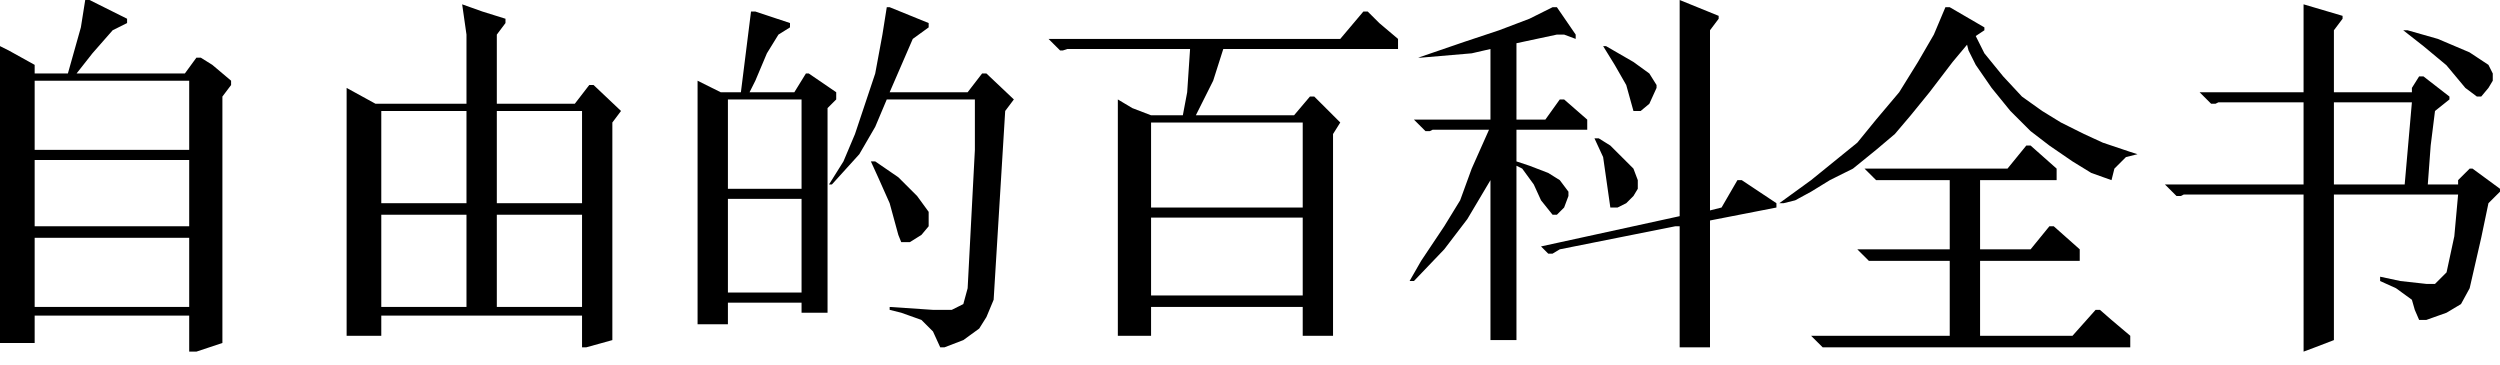
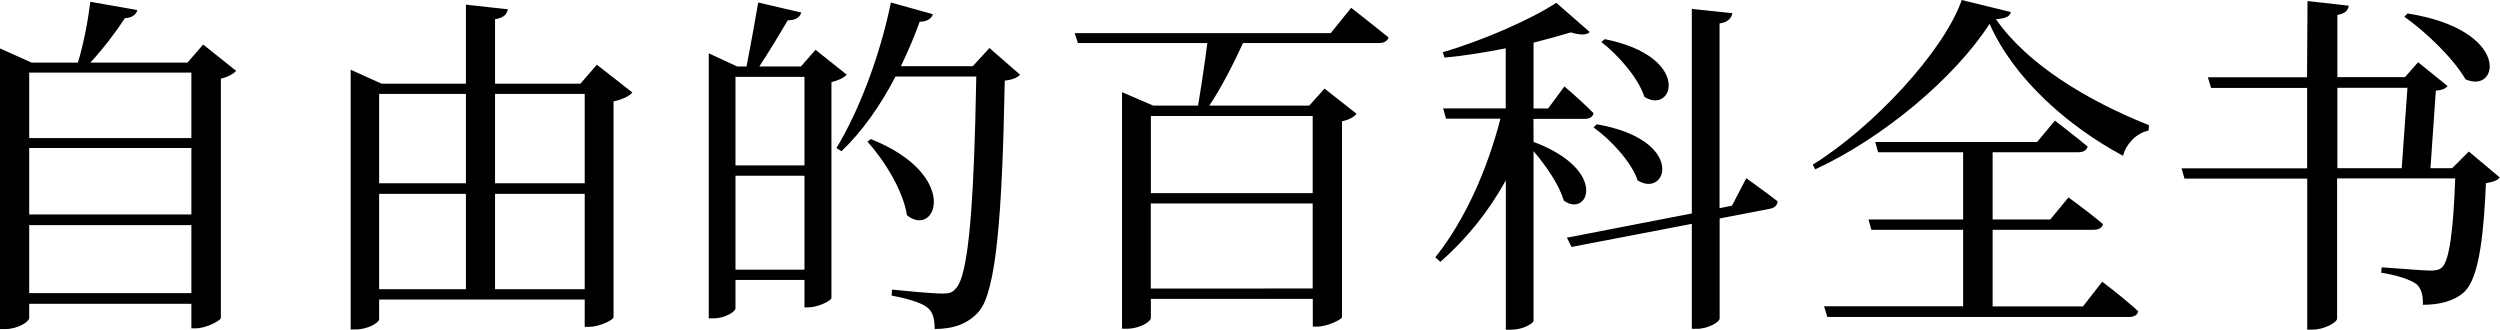
- <svg xmlns="http://www.w3.org/2000/svg" width="103" height="15" viewBox="0 0 103 15">
-   <g id="Page-1" fill="none" fill-rule="evenodd" stroke="none" stroke-width="1">
-     <path id="Shape" fill="#000" fill-rule="nonzero" d="M3.689,3.01980663e-14 L5.236,0.772 L5.236,0.95 L4.641,1.247 L3.808,2.197 L3.154,3.028 L7.616,3.028 L8.092,2.375 L8.271,2.375 L8.747,2.672 L9.521,3.325 L9.521,3.503 L9.163,3.978 L9.163,14.131 L8.092,14.487 L7.795,14.487 L7.795,13.003 L1.428,13.003 L1.428,14.131 L0,14.131 L0,1.9 L0.357,2.078 L1.428,2.672 L1.428,3.028 L2.797,3.028 L3.332,1.128 L3.511,3.01980663e-14 L3.689,3.01980663e-14 Z M94.907,0.178 L96.514,0.653 L96.514,0.772 L96.157,1.247 L96.157,3.8 L99.37,3.8 L99.37,3.622 L99.668,3.147 L99.846,3.147 L100.917,3.978 L100.917,4.097 L100.322,4.572 L100.144,5.997 L100.025,7.6 L101.274,7.6 L101.274,7.422 L101.75,6.947 L101.869,6.947 L103,7.778 L103,7.897 L102.524,8.372 L102.226,9.797 L101.75,11.875 L101.393,12.528 L100.798,12.884 L99.965,13.181 L99.668,13.181 L99.489,12.766 L99.37,12.35 L98.716,11.875 L98.061,11.578 L98.061,11.4 L98.894,11.578 L99.965,11.697 L100.322,11.697 L100.798,11.222 L101.118,9.733 L101.274,8.016 L96.157,8.016 L96.157,14.012 L95.384,14.309 L94.908,14.487 L94.907,8.016 L89.969,8.016 L89.85,8.075 L89.671,8.075 L89.195,7.6 L94.907,7.6 L94.907,4.216 L91.397,4.216 L91.278,4.275 L91.099,4.275 L90.623,3.8 L94.907,3.8 L94.907,0.178 Z M83.661,5.997 L84.733,6.947 L84.733,7.422 L81.579,7.422 L81.579,10.272 L83.661,10.272 L84.435,9.322 L84.614,9.322 L85.685,10.272 L85.685,10.747 L81.579,10.747 L81.579,13.834 L85.387,13.834 L86.339,12.766 L86.518,12.766 L86.994,13.181 L87.767,13.834 L87.767,14.309 L75.093,14.309 L74.617,13.834 L80.329,13.834 L80.329,10.747 L76.997,10.747 L76.521,10.272 L80.329,10.272 L80.329,7.422 L77.295,7.422 L76.819,6.947 L82.709,6.947 L83.483,5.997 L83.661,5.997 Z M19.041,0.178 L19.874,0.475 L20.826,0.772 L20.826,0.95 L20.469,1.425 L20.469,4.275 L23.682,4.275 L24.277,3.503 L24.456,3.503 L25.586,4.572 L25.229,5.047 L25.229,14.012 L24.158,14.309 L23.98,14.309 L23.98,13.003 L15.709,13.003 L15.709,13.834 L14.281,13.834 L14.281,3.622 L15.471,4.275 L19.219,4.275 L19.219,1.425 L19.041,0.178 Z M36.654,0.297 L38.261,0.95 L38.261,1.128 L37.606,1.603 L36.654,3.8 L39.867,3.8 L40.462,3.028 L40.641,3.028 L41.771,4.097 L41.414,4.572 L40.938,12.35 L40.641,13.062 L40.343,13.537 L39.689,14.012 L38.915,14.309 L38.737,14.309 L38.439,13.656 L37.963,13.181 L37.13,12.884 L36.654,12.766 L36.654,12.647 L38.439,12.766 L39.213,12.766 L39.689,12.528 L39.867,11.875 L40.165,6.175 L40.165,4.097 L36.535,4.097 L36.059,5.225 L35.404,6.353 L34.274,7.6 L34.155,7.6 L34.75,6.65 L35.226,5.522 L36.059,3.028 L36.356,1.425 L36.535,0.297 L36.654,0.297 Z M69.202,1.77635684e-15 L70.809,0.653 L70.809,0.772 L70.452,1.247 L70.452,8.669 L70.928,8.55 L71.582,7.422 L71.761,7.422 L73.189,8.372 L73.189,8.55 L70.452,9.084 L70.452,14.309 L69.202,14.309 L69.202,9.322 L69.024,9.322 L64.263,10.272 L63.966,10.45 L63.787,10.45 L63.49,10.153 L69.202,8.906 L69.202,1.77635684e-15 Z M64.144,0.297 L64.918,1.425 L64.918,1.603 L64.442,1.425 L64.144,1.425 L62.478,1.781 L62.478,4.928 L63.668,4.928 L64.263,4.097 L64.442,4.097 L65.394,4.928 L65.394,5.344 L62.478,5.344 L62.478,6.65 L63.014,6.828 L63.787,7.125 L64.263,7.422 L64.62,7.897 L64.62,8.075 L64.442,8.55 L64.144,8.847 L63.966,8.847 L63.49,8.253 L63.192,7.6 L62.716,6.947 L62.478,6.828 L62.478,14.012 L61.407,14.012 L61.407,7.422 L60.455,9.025 L59.503,10.272 L58.254,11.578 L58.075,11.578 L58.551,10.747 L59.503,9.322 L60.158,8.253 L60.634,6.947 L61.348,5.344 L59.027,5.344 L58.908,5.403 L58.73,5.403 L58.254,4.928 L61.407,4.928 L61.407,2.019 L60.634,2.197 L58.551,2.375 L58.432,2.375 L60.336,1.722 L61.764,1.247 L63.014,0.772 L63.966,0.297 L64.144,0.297 Z M56.35,0.475 L56.826,0.95 L57.599,1.603 L57.599,2.019 L50.399,2.019 L49.983,3.325 L49.269,4.75 L53.315,4.75 L53.969,3.978 L54.148,3.978 L55.219,5.047 L54.921,5.522 L54.921,13.834 L53.672,13.834 L53.672,12.647 L47.424,12.647 L47.424,13.834 L46.055,13.834 L46.055,4.097 L46.65,4.453 L47.424,4.75 L48.733,4.75 L48.912,3.8 L49.031,2.019 L43.973,2.019 L43.794,2.078 L43.675,2.078 L43.199,1.603 L55.219,1.603 L56.171,0.475 L56.35,0.475 Z M31.12,0.475 L32.548,0.95 L32.548,1.128 L32.072,1.425 L31.596,2.197 L31.12,3.325 L30.882,3.8 L32.727,3.8 L33.203,3.028 L33.322,3.028 L34.452,3.8 L34.452,4.097 L34.095,4.453 L34.095,12.884 L33.024,12.884 L33.024,12.469 L29.99,12.469 L29.99,13.359 L28.74,13.359 L28.74,3.325 L29.692,3.8 L30.525,3.8 L30.942,0.475 L31.12,0.475 Z M23.98,8.847 L20.469,8.847 L20.469,12.647 L23.98,12.647 L23.98,8.847 Z M19.219,8.847 L15.709,8.847 L15.709,12.647 L19.219,12.647 L19.219,8.847 Z M7.795,9.797 L1.428,9.797 L1.428,12.647 L7.795,12.647 L7.795,9.797 Z M53.672,8.966 L47.424,8.966 L47.424,12.172 L53.672,12.172 L53.672,8.966 Z M33.024,8.194 L29.99,8.194 L29.99,12.053 L33.024,12.053 L33.024,8.194 Z M36.059,6.65 L37.011,7.303 L37.785,8.075 L38.261,8.728 L38.261,9.322 L37.963,9.678 L37.487,9.975 L37.13,9.975 L37.011,9.678 L36.654,8.372 L36.178,7.303 L35.88,6.65 L36.059,6.65 Z M7.795,6.591 L1.428,6.591 L1.428,9.322 L7.795,9.322 L7.795,6.591 Z M53.672,5.047 L47.424,5.047 L47.424,8.55 L53.672,8.55 L53.672,5.047 Z M65.87,5.7 L66.346,5.997 L67.298,6.947 L67.477,7.422 L67.477,7.778 L67.298,8.075 L67.001,8.372 L66.644,8.55 L66.346,8.55 L66.049,6.472 L65.692,5.7 L65.87,5.7 Z M23.98,4.572 L20.469,4.572 L20.469,8.372 L23.98,8.372 L23.98,4.572 Z M19.219,4.572 L15.709,4.572 L15.709,8.372 L19.219,8.372 L19.219,4.572 Z M80.329,0.297 L81.757,1.128 L81.757,1.247 L81.4,1.484 L81.757,2.197 L82.531,3.147 L83.304,3.978 L84.137,4.572 L84.911,5.047 L85.863,5.522 L86.637,5.878 L87.752,6.253 L88.065,6.353 L87.589,6.472 L87.113,6.947 L86.994,7.422 L86.161,7.125 L85.387,6.65 L84.435,5.997 L83.661,5.403 L82.828,4.572 L82.055,3.622 L81.4,2.672 L81.103,2.078 L81.043,1.841 L80.448,2.553 L79.496,3.8 L78.723,4.75 L78.068,5.522 L77.295,6.175 L76.343,6.947 L75.391,7.422 L74.617,7.897 L73.962,8.253 L73.486,8.372 L73.308,8.372 L74.617,7.422 L76.521,5.878 L77.295,4.928 L78.247,3.8 L79.02,2.553 L79.675,1.425 L80.151,0.297 L80.329,0.297 Z M33.024,4.097 L29.99,4.097 L29.99,7.778 L33.024,7.778 L33.024,4.097 Z M99.37,4.216 L96.157,4.216 L96.157,7.6 L99.073,7.6 L99.37,4.216 Z M7.795,3.325 L1.428,3.325 L1.428,6.175 L7.795,6.175 L7.795,3.325 Z M66.168,1.9 L67.298,2.553 L67.953,3.028 L68.25,3.503 L68.25,3.622 L67.953,4.275 L67.596,4.572 L67.298,4.572 L67.001,3.503 L66.525,2.672 L66.049,1.9 L66.168,1.9 Z M99.192,1.247 L100.441,1.603 L101.743,2.156 L102.524,2.672 L102.702,3.028 L102.702,3.325 L102.524,3.622 L102.226,3.978 L102.048,3.978 L101.572,3.622 L100.791,2.686 L99.846,1.9 L99.013,1.247 L99.192,1.247 Z" />
+ <svg xmlns="http://www.w3.org/2000/svg" width="101.904" height="13.441" viewBox="0 0 26.962 3.556" version="1.1" id="svg649">
+   <defs id="defs646" />
+   <g id="layer1">
+     <path d="M 0.315,3.161 V 2.428 h 1.749 v 0.733 z m 1.749,-1.565 V 2.313 H 0.315 V 1.596 Z m 0,-0.813 V 1.489 H 0.315 V 0.783 Z M 2.191,0.48 2.022,0.675 H 0.974 C 1.116,0.522 1.255,0.338 1.347,0.196 c 0.081,-0.004 0.123,-0.042 0.134,-0.088 L 0.974,0.019 C 0.951,0.211 0.902,0.476 0.84,0.675 H 0.341 L 0,0.522 v 3.027 h 0.054 c 0.142,0 0.261,-0.081 0.261,-0.119 V 3.276 h 1.749 V 3.541 h 0.046 c 0.111,0 0.265,-0.081 0.272,-0.111 V 0.848 c 0.081,-0.019 0.138,-0.054 0.165,-0.084 z M 5.339,3.119 V 2.091 H 6.306 V 3.119 Z M 4.089,2.091 H 5.025 V 3.119 H 4.089 Z M 5.025,1.013 V 1.976 H 4.089 V 1.013 Z m 1.281,0 V 1.976 H 5.339 V 1.013 Z M 6.437,0.698 6.26,0.902 h -0.921 V 0.207 c 0.096,-0.015 0.127,-0.054 0.138,-0.107 L 5.025,0.05 V 0.902 H 4.115 L 3.782,0.752 v 2.801 h 0.054 c 0.13,0 0.253,-0.073 0.253,-0.111 V 3.23 h 2.217 v 0.295 h 0.046 c 0.111,0 0.261,-0.073 0.265,-0.104 V 1.093 c 0.096,-0.019 0.173,-0.058 0.203,-0.096 z m 1.495,2.21 V 1.895 H 8.676 v 1.013 z M 8.676,0.829 V 1.784 H 7.932 V 0.829 Z M 8.795,0.537 8.638,0.717 H 8.189 C 8.292,0.56 8.411,0.364 8.496,0.219 c 0.081,0 0.13,-0.031 0.146,-0.084 L 8.177,0.027 8.125,0.322 C 8.099,0.462 8.073,0.606 8.051,0.717 H 7.951 L 7.644,0.575 v 2.858 h 0.054 c 0.123,0 0.234,-0.073 0.234,-0.107 V 3.019 H 8.676 V 3.315 h 0.042 c 0.104,0 0.246,-0.073 0.249,-0.1 V 0.886 c 0.077,-0.019 0.138,-0.05 0.165,-0.081 z M 10.671,0.518 10.491,0.714 H 9.716 c 0.073,-0.153 0.142,-0.311 0.203,-0.48 0.081,0 0.127,-0.035 0.142,-0.081 L 9.608,0.027 C 9.489,0.614 9.255,1.212 9.021,1.596 l 0.054,0.035 C 9.294,1.423 9.493,1.143 9.658,0.825 h 0.871 l -0.011,0.492 c -0.027,0.995 -0.082,1.638 -0.2,1.783 l -0.011,0.012 c -0.035,0.042 -0.065,0.054 -0.142,0.054 l -0.061,-0.002 C 9.982,3.158 9.77,3.139 9.62,3.123 l -0.004,0.065 c 0.169,0.031 0.326,0.077 0.387,0.13 0.061,0.046 0.077,0.13 0.077,0.23 0.207,0 0.364,-0.058 0.48,-0.192 0.184,-0.223 0.249,-1.032 0.276,-2.486 0.088,-0.012 0.134,-0.031 0.165,-0.065 z M 9.355,1.527 C 9.539,1.73 9.742,2.06 9.781,2.321 10.095,2.574 10.368,1.891 9.393,1.5 Z M 14.157,1.251 V 2.083 H 12.412 V 1.251 Z m -1.746,1.861 V 2.194 h 1.746 v 0.917 z m 1.941,-2.755 h -2.762 l 0.035,0.107 h 1.396 l -0.023,0.172 c -0.025,0.178 -0.054,0.368 -0.077,0.503 h -0.483 L 12.101,0.994 v 2.551 h 0.054 c 0.138,0 0.257,-0.077 0.257,-0.115 V 3.223 h 1.746 v 0.299 h 0.05 c 0.107,0 0.261,-0.077 0.265,-0.1 V 1.308 c 0.077,-0.015 0.134,-0.05 0.157,-0.081 l -0.345,-0.272 -0.165,0.184 h -1.078 c 0.119,-0.176 0.257,-0.441 0.364,-0.675 h 1.462 c 0.058,0 0.096,-0.019 0.107,-0.061 L 14.758,0.23 C 14.656,0.149 14.572,0.084 14.572,0.084 Z m 2.918,0.096 c 0.184,0.142 0.399,0.387 0.464,0.591 0.311,0.199 0.522,-0.43 -0.426,-0.622 z m -0.084,0.921 c 0.188,0.134 0.411,0.376 0.476,0.572 0.318,0.196 0.526,-0.437 -0.441,-0.606 z m -0.648,-0.092 h 0.552 c 0.05,0 0.088,-0.019 0.096,-0.061 l -0.05,-0.05 C 17.022,1.059 16.872,0.932 16.872,0.932 L 16.696,1.17 H 16.539 V 0.46 c 0.15,-0.038 0.288,-0.077 0.403,-0.111 0.1,0.031 0.173,0.031 0.203,-0.004 l -0.361,-0.315 c -0.265,0.176 -0.79,0.407 -1.224,0.533 l 0.019,0.058 c 0.215,-0.019 0.445,-0.058 0.66,-0.1 v 0.648 h -0.675 l 0.031,0.111 h 0.587 C 16.044,1.815 15.806,2.367 15.48,2.774 l 0.054,0.05 c 0.284,-0.249 0.522,-0.545 0.706,-0.879 v 1.611 h 0.05 c 0.146,0 0.249,-0.073 0.249,-0.096 V 1.63 c 0.134,0.157 0.276,0.361 0.326,0.533 0.261,0.192 0.491,-0.326 -0.326,-0.633 z m 2.141,0.936 -0.134,0.027 V 0.253 c 0.096,-0.015 0.127,-0.058 0.138,-0.111 L 18.246,0.096 v 2.206 l -1.347,0.261 0.05,0.1 1.297,-0.249 v 1.132 h 0.058 c 0.115,0 0.242,-0.073 0.242,-0.111 V 2.356 l 0.541,-0.104 c 0.046,-0.008 0.084,-0.038 0.084,-0.081 L 19.055,2.083 C 18.944,2 18.833,1.922 18.833,1.922 Z m 3.786,1.086 H 21.49 V 2.478 h 1.086 c 0.054,0 0.096,-0.019 0.104,-0.061 L 22.623,2.369 C 22.484,2.256 22.308,2.129 22.308,2.129 L 22.112,2.367 H 21.49 V 1.642 h 0.921 c 0.054,0 0.092,-0.019 0.104,-0.061 l -0.084,-0.069 C 22.304,1.409 22.162,1.301 22.162,1.301 l -0.192,0.23 h -1.746 l 0.031,0.111 h 0.917 V 2.367 H 20.151 l 0.031,0.111 h 0.99 v 0.825 h -1.5 l 0.035,0.115 h 3.253 c 0.054,0 0.092,-0.019 0.1,-0.061 l -0.054,-0.049 C 22.863,3.182 22.672,3.038 22.672,3.038 Z M 21.157,0 c -0.196,0.56 -0.963,1.377 -1.607,1.776 l 0.027,0.05 c 0.733,-0.338 1.508,-0.99 1.88,-1.569 0.261,0.587 0.833,1.097 1.439,1.423 0.031,-0.119 0.134,-0.242 0.276,-0.272 l 0.004,-0.058 c -0.644,-0.257 -1.304,-0.645 -1.65,-1.143 0.1,-0.008 0.15,-0.027 0.161,-0.077 z m 4.773,0.18 c 0.23,0.161 0.533,0.453 0.66,0.675 0.364,0.165 0.499,-0.533 -0.625,-0.71 z m -1.044,-0.169 0.445,0.05 c -0.008,0.05 -0.035,0.084 -0.123,0.1 v 0.671 h 0.729 l 0.142,-0.161 0.318,0.257 c -0.027,0.031 -0.058,0.042 -0.127,0.05 l -0.058,0.836 h 0.234 l 0.18,-0.18 0.334,0.28 c -0.027,0.031 -0.073,0.05 -0.15,0.061 l -0.008,0.167 c -0.031,0.563 -0.098,0.903 -0.238,1.018 -0.1,0.084 -0.246,0.127 -0.434,0.127 0.004,-0.096 -0.015,-0.176 -0.069,-0.223 -0.065,-0.05 -0.226,-0.1 -0.38,-0.123 l 0.004,-0.058 0.431,0.031 c 0.04,0.002 0.072,0.004 0.091,0.004 0.069,0 0.1,-0.008 0.13,-0.035 0.081,-0.073 0.123,-0.422 0.142,-0.959 h -1.274 v 1.512 c 0,0.042 -0.142,0.119 -0.261,0.119 h -0.061 V 1.926 h -1.324 l -0.031,-0.111 h 1.354 V 0.948 h -1.036 l -0.035,-0.115 h 1.07 z m 1.078,0.936 h -0.756 v 0.867 h 0.694 z" id="theFreeEncyclopedia" style="stroke-width:0.265" />
  </g>
</svg>
